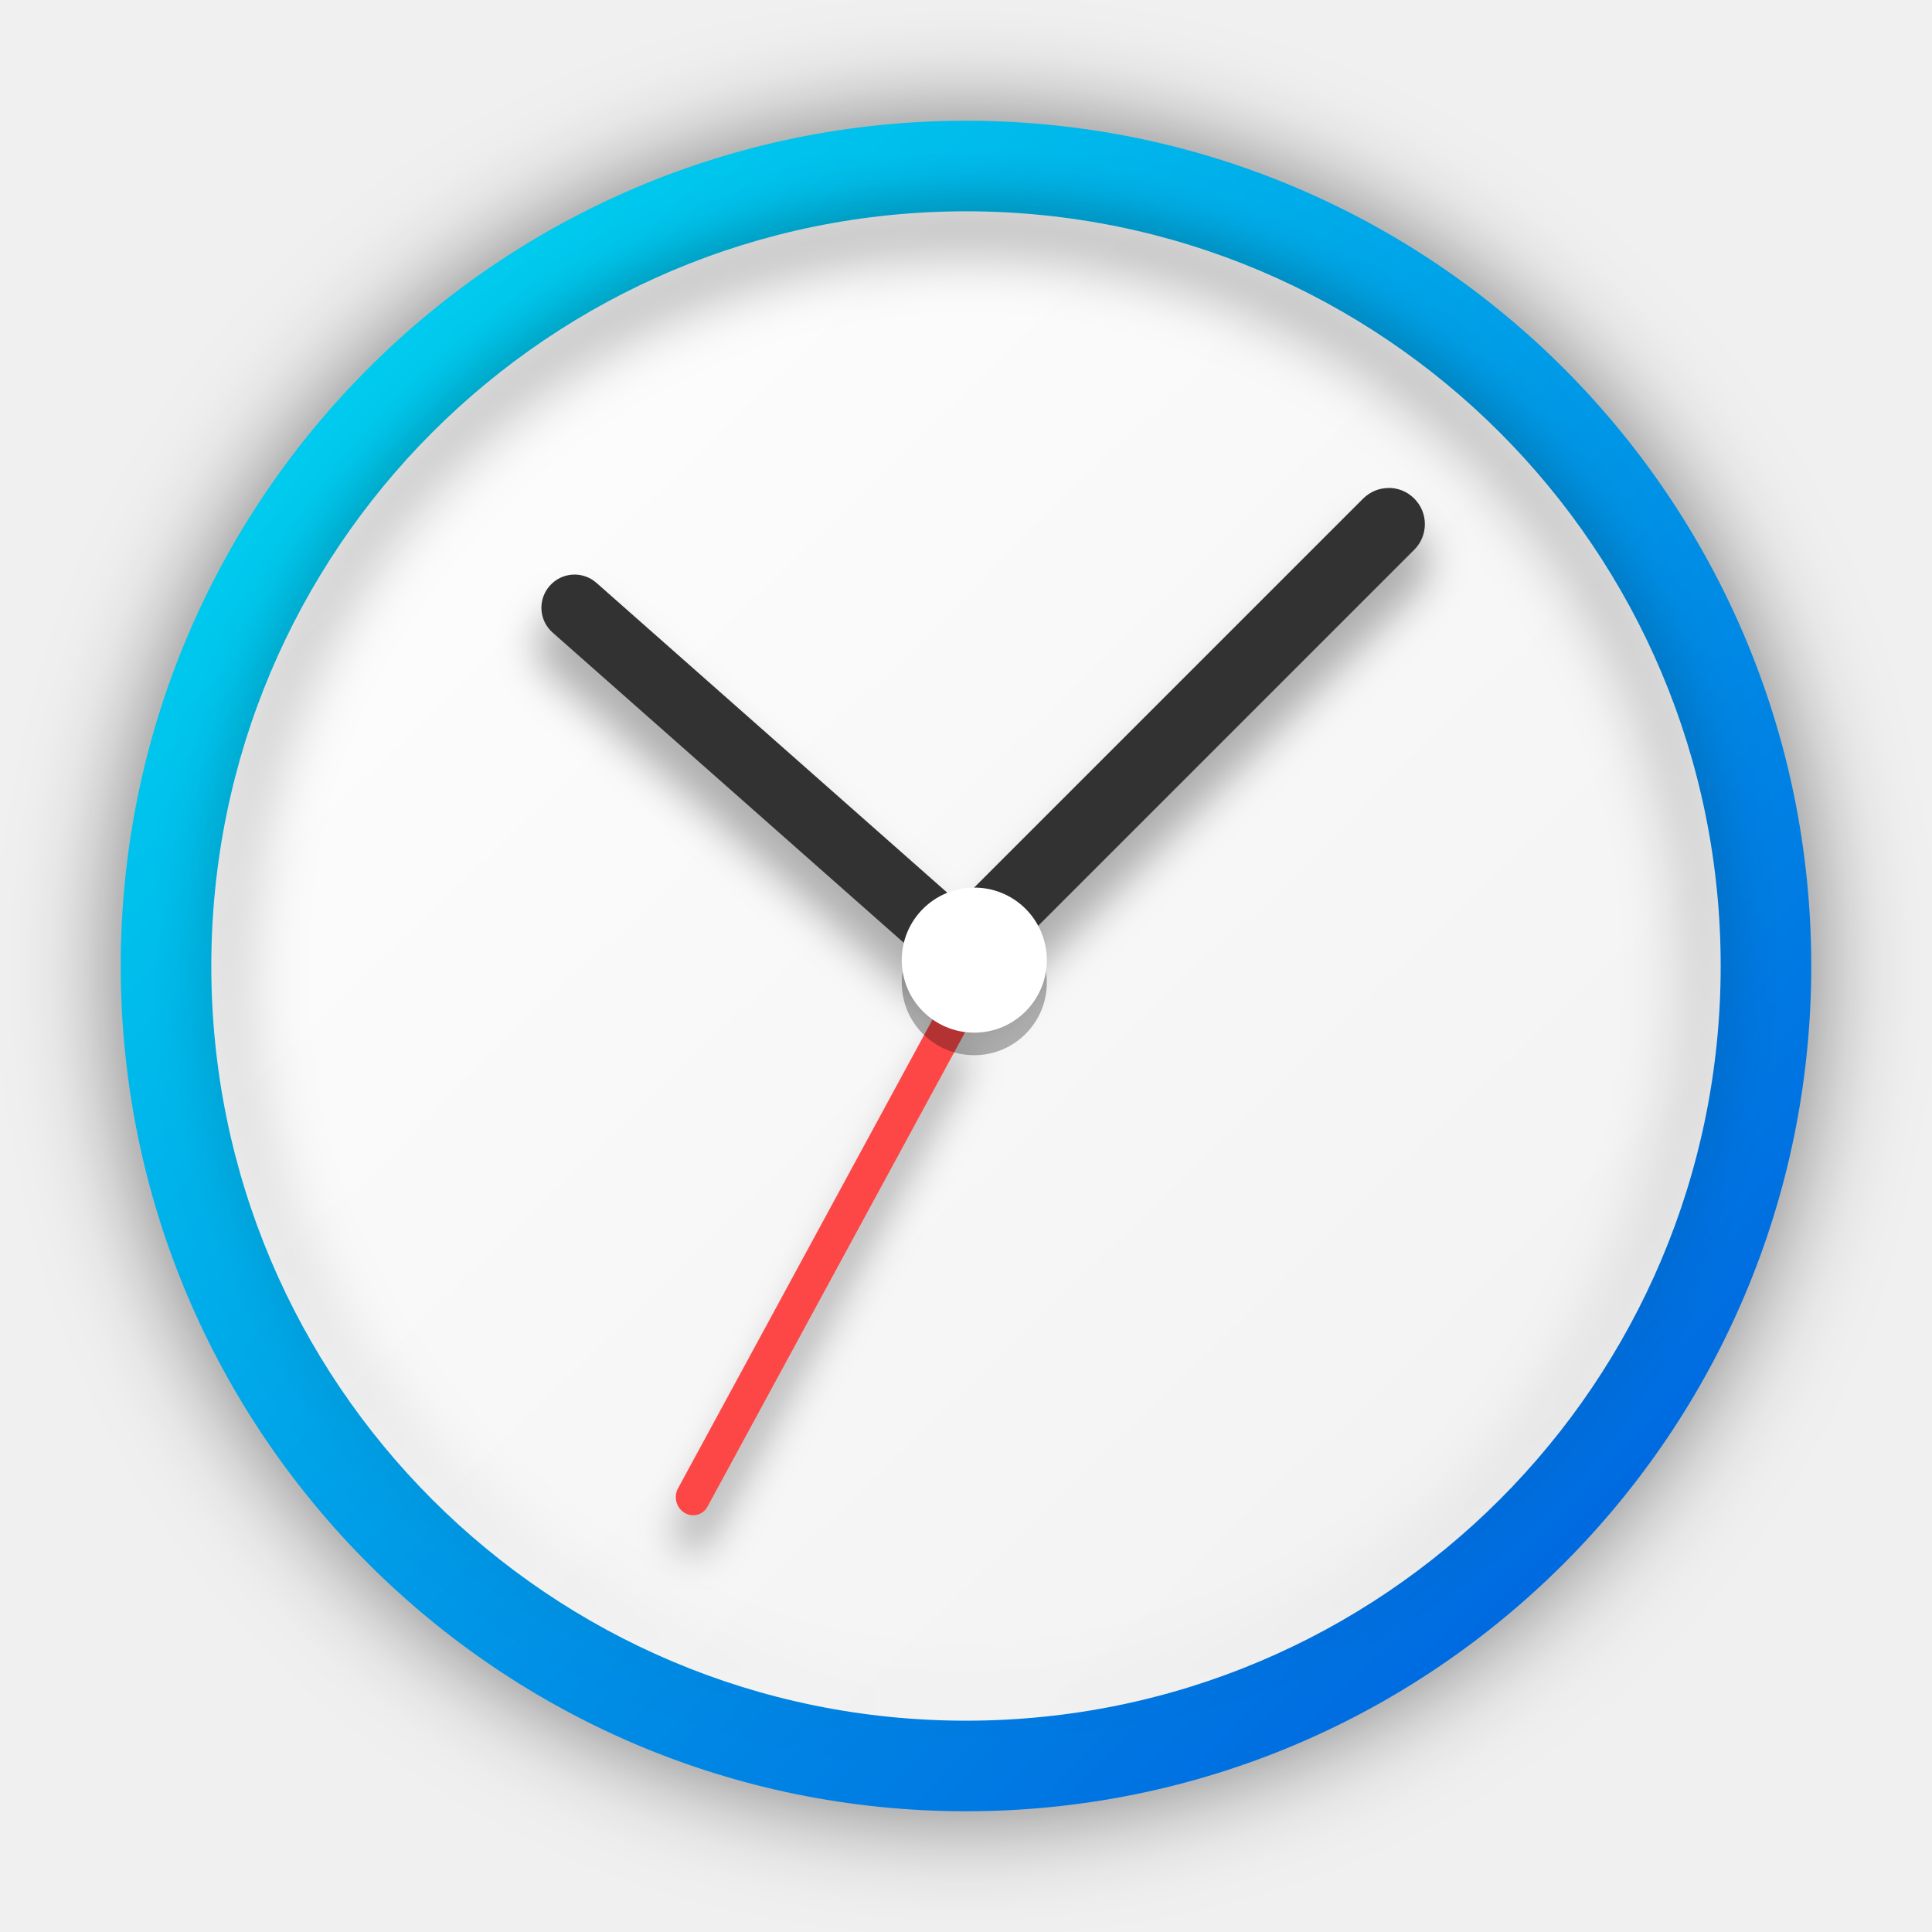
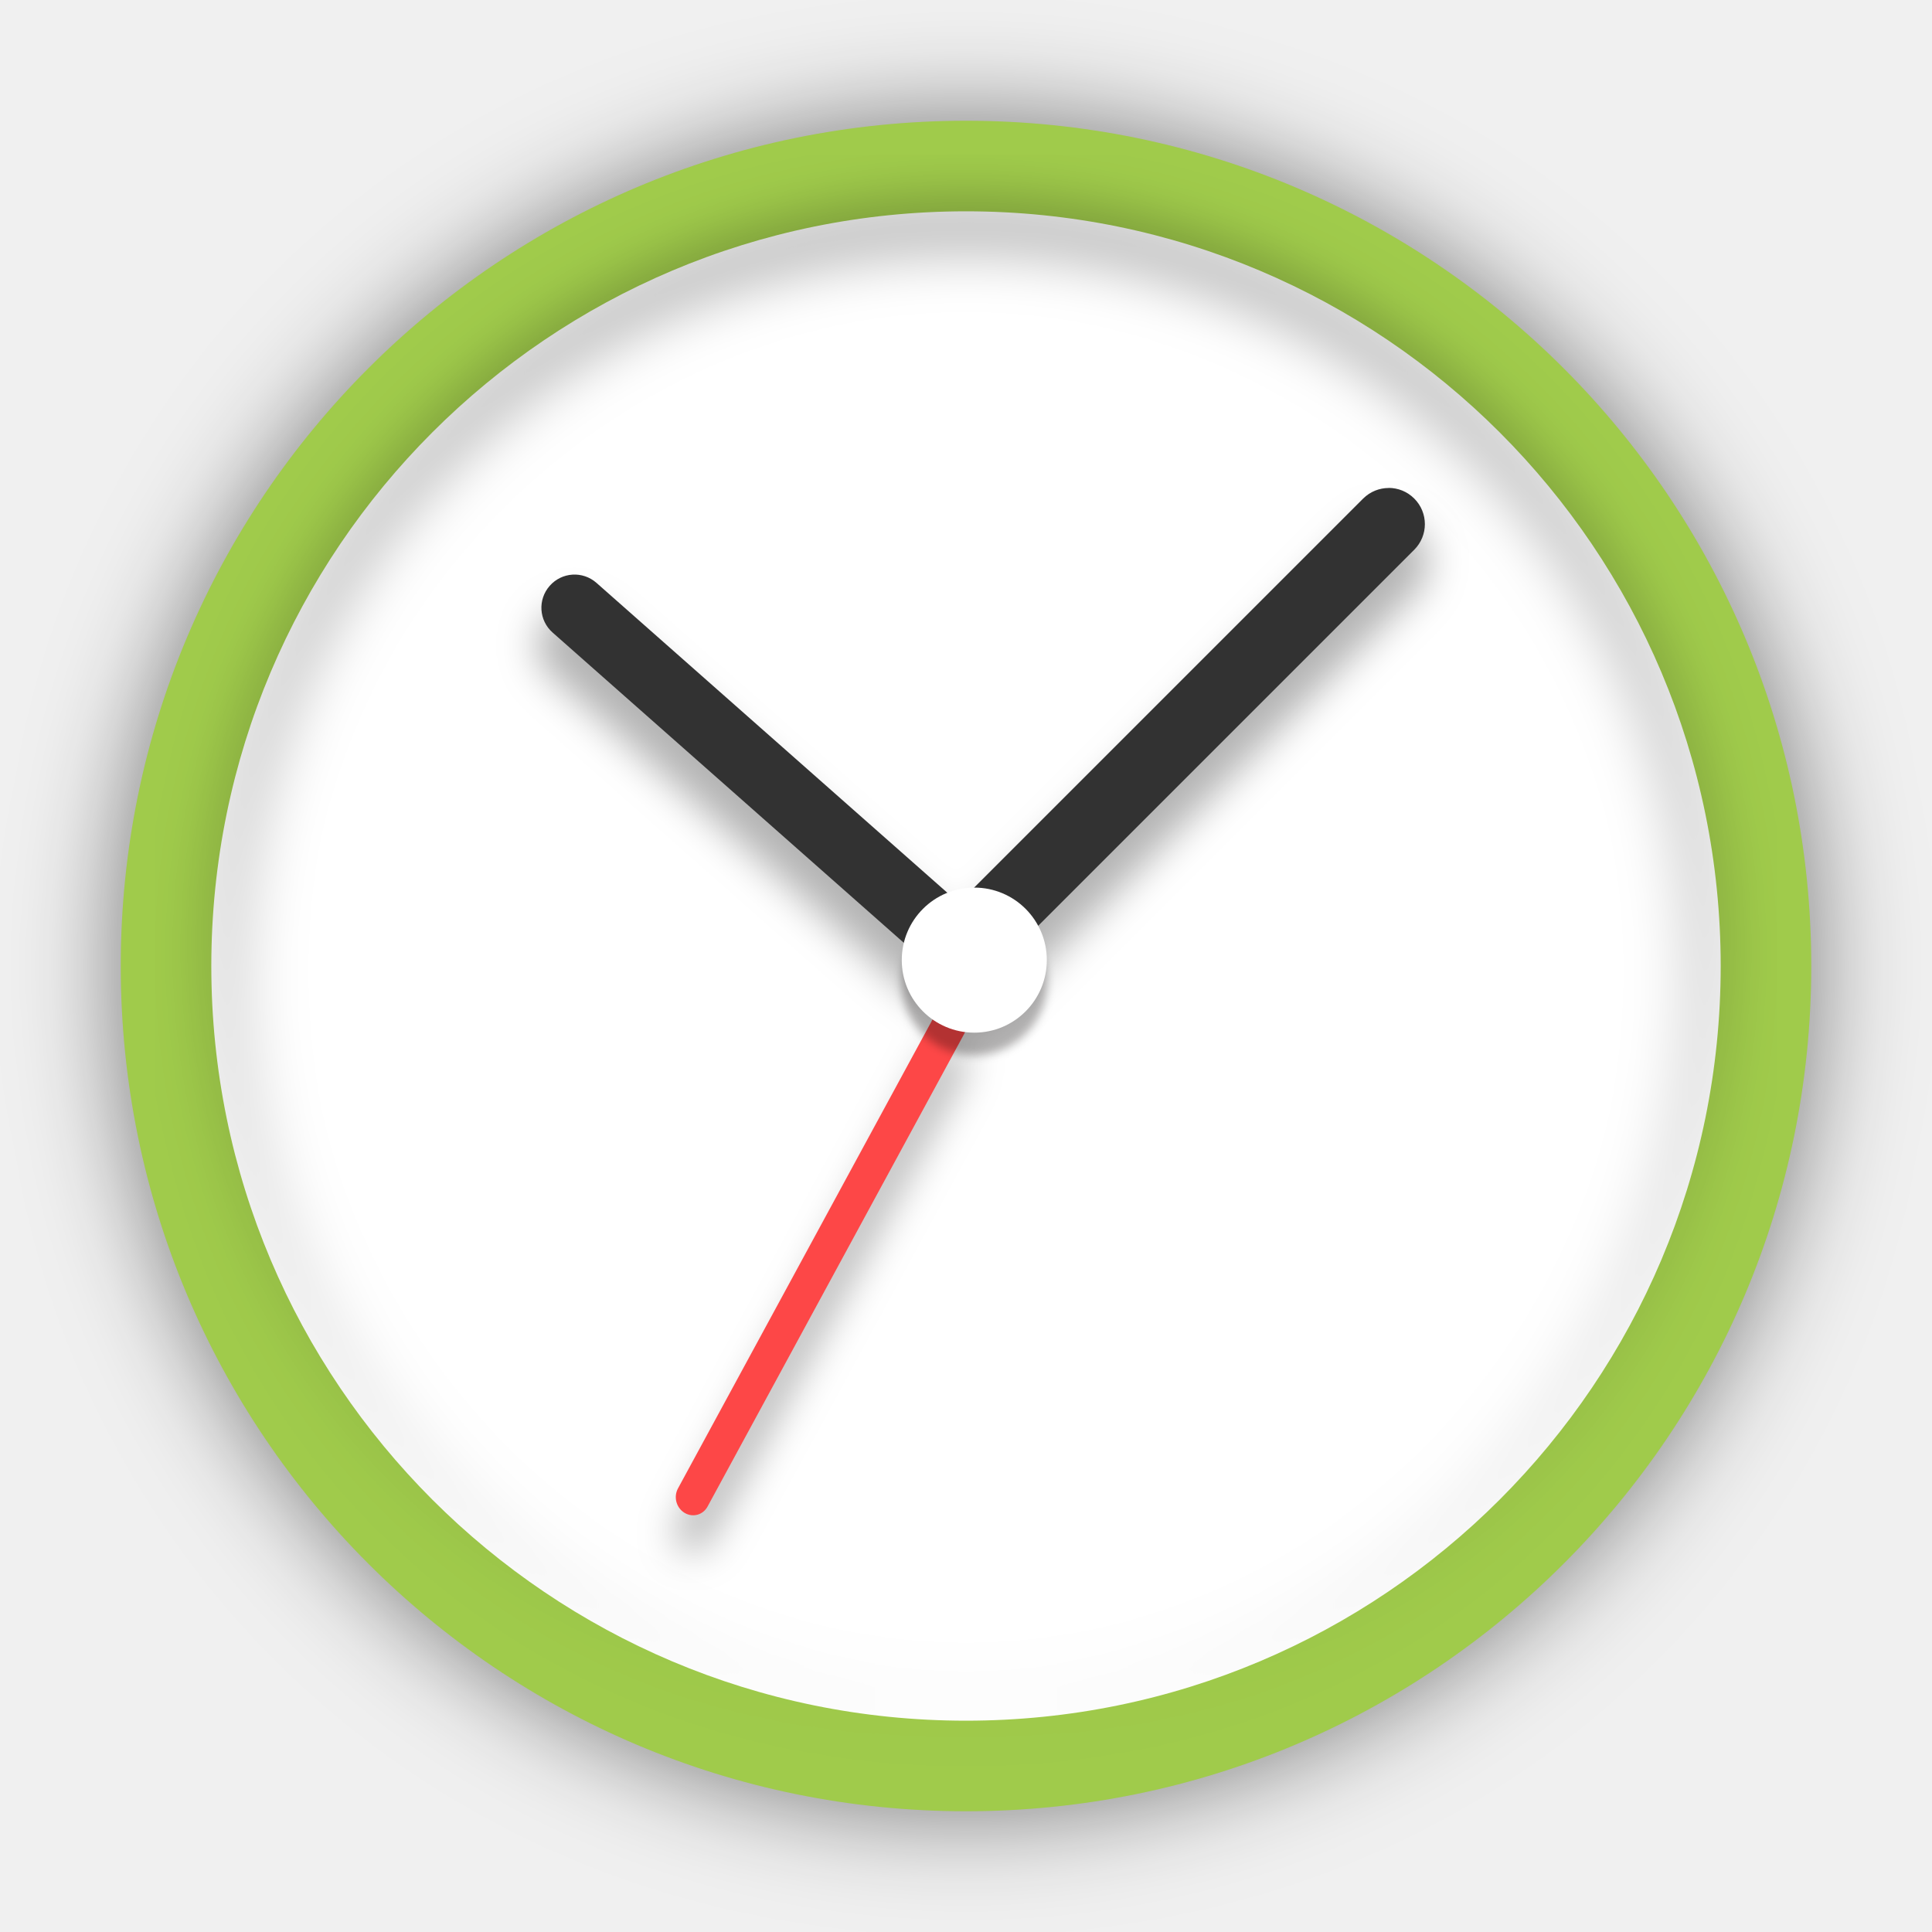
<svg xmlns="http://www.w3.org/2000/svg" xmlns:xlink="http://www.w3.org/1999/xlink" id="svg28" viewBox="0 0 24 24" version="1.1" height="32" width="32">
  <defs id="defs6">
    <linearGradient id="linearGradient958">
      <stop id="stop954" offset="0" style="stop-color:#000000;stop-opacity:1;" />
      <stop id="stop956" offset="1" style="stop-color:#000000;stop-opacity:0;" />
    </linearGradient>
-     <linearGradient id="linearGradient890">
-       <stop id="stop886" offset="0" style="stop-color:#0049dc;stop-opacity:1" />
-       <stop id="stop888" offset="1" style="stop-color:#00e9f2;stop-opacity:1" />
-     </linearGradient>
-     <linearGradient id="linearGradient843">
-       <stop id="stop839" offset="0" style="stop-color:#ffffff;stop-opacity:1;" />
-       <stop id="stop841" offset="1" style="stop-color:#f0f0f0;stop-opacity:1" />
-     </linearGradient>
    <clipPath id="clipPath4">
      <rect y="0" x="0" id="rect2" height="384" width="384" />
    </clipPath>
-     <linearGradient gradientTransform="matrix(0.06175483,0,0,0.06175483,0.04117845,0.2159451)" gradientUnits="userSpaceOnUse" y2="347.023" x2="347.087" y1="37.871" x1="46.721" id="linearGradient845" xlink:href="#linearGradient843" />
-     <linearGradient gradientTransform="matrix(0,-0.5,0.5,0,4.9999999e-8,24)" gradientUnits="userSpaceOnUse" y2="0.414" x2="48.02" y1="49.887" x1="-0.164" id="linearGradient892" xlink:href="#linearGradient890" />
    <filter height="1.096" y="-0.048" width="1.096" x="-0.048" id="filter950" style="color-interpolation-filters:sRGB">
      <feGaussianBlur id="feGaussianBlur952" stdDeviation="0.735" />
    </filter>
    <linearGradient gradientUnits="userSpaceOnUse" y2="24" x2="44.15" y1="24" x1="3.85" id="linearGradient960" xlink:href="#linearGradient958" />
    <filter height="1.09" y="-0.045" width="1.103" x="-0.052" id="filter986" style="color-interpolation-filters:sRGB">
      <feGaussianBlur id="feGaussianBlur988" stdDeviation="0.478" />
    </filter>
    <filter style="color-interpolation-filters:sRGB" id="filter60073" x="-0.075" width="1.15" y="-0.075" height="1.15">
      <feGaussianBlur stdDeviation="0.656" id="feGaussianBlur60075" />
    </filter>
+     <filter style="color-interpolation-filters:sRGB" id="filter858" x="-0.075" width="1.15" y="-0.075" height="1.15">
+       <feGaussianBlur stdDeviation="0.056" id="feGaussianBlur860" />
+     </filter>
  </defs>
  <path id="path12-1" style="opacity:0.5;fill:#000000;fill-opacity:1;fill-rule:evenodd;stroke-width:0.069;filter:url(#filter60073)" d="m 22.5,12 c 0,5.799 -4.701,10.5 -10.5,10.5 C 6.201,22.5 1.5,17.799 1.5,12 1.5,6.201 6.201,1.5 12,1.5 17.799,1.5 22.5,6.201 22.5,12" />
-   <path id="path10" style="fill:url(#linearGradient892);fill-opacity:1;fill-rule:evenodd;stroke-width:0.062" d="M 12,1.5 C 17.799,1.5 22.5,6.201 22.5,12 22.5,17.799 17.799,22.5 12,22.5 6.201,22.5 1.5,17.799 1.5,12 1.5,6.201 6.201,1.5 12,1.5 Z" />
-   <path id="path12" style="fill:url(#linearGradient845);fill-opacity:1;fill-rule:evenodd;stroke-width:0.062" d="m 21.375,12 c 0,5.178 -4.197,9.375 -9.375,9.375 -5.178,0 -9.375,-4.197 -9.375,-9.375 0,-5.178 4.197,-9.375 9.375,-9.375 5.178,0 9.375,4.197 9.375,9.375" />
+   <path id="path10" style="fill:#a0cb4b;fill-opacity:1;fill-rule:evenodd;stroke-width:0.062" d="M 12,1.5 C 17.799,1.5 22.5,6.201 22.5,12 22.5,17.799 17.799,22.5 12,22.5 6.201,22.5 1.5,17.799 1.5,12 1.5,6.201 6.201,1.5 12,1.5 Z" />
+   <path id="path12" style="fill:#ffffff;fill-opacity:1;fill-rule:evenodd;stroke-width:0.062" d="m 21.375,12 c 0,5.178 -4.197,9.375 -9.375,9.375 -5.178,0 -9.375,-4.197 -9.375,-9.375 0,-5.178 4.197,-9.375 9.375,-9.375 5.178,0 9.375,4.197 9.375,9.375" />
  <path transform="matrix(0.5,0,0,0.5,4.9999999e-8,6)" id="path16" style="color:#000000;font-variant-ligatures:normal;font-variant-position:normal;font-variant-caps:normal;font-variant-numeric:normal;font-variant-alternates:normal;font-feature-settings:normal;text-indent:0;text-decoration:none;text-decoration-line:none;text-decoration-style:solid;text-decoration-color:#000000;text-transform:none;text-orientation:mixed;dominant-baseline:auto;white-space:normal;shape-padding:0;opacity:0.3;isolation:auto;mix-blend-mode:normal;solid-color:#000000;stroke-width:0.124;filter:url(#filter986);color-rendering:auto;image-rendering:auto;shape-rendering:auto" dominant-baseline="auto" d="m 34.491,0.941 c -0.259,0 -0.518,0.099 -0.715,0.297 l -9.971,9.971 -7.47e-4,-7.47e-4 V 11.208 L 14.883,3.327 c -0.386,-0.341 -0.978,-0.305 -1.319,0.082 -0.342,0.386 -0.305,0.977 0.082,1.319 l 8.92,7.881 c 0.182,0.161 0.409,0.226 0.634,0.222 0.046,0.086 0.095,0.171 0.167,0.244 l 0.033,0.033 h 0.017 c 0.397,0.353 1.001,0.348 1.381,-0.032 L 35.205,2.667 c 0.395,-0.395 0.395,-1.035 0,-1.429 C 35.008,1.04 34.749,0.941 34.491,0.941 Z M 23.536,13.961 c -0.135,0.008 -0.262,0.084 -0.333,0.215 L 16.832,25.909 c -0.114,0.209 -0.041,0.479 0.161,0.604 0.203,0.125 0.459,0.056 0.573,-0.153 l 6.371,-11.733 c 0.114,-0.209 0.041,-0.479 -0.162,-0.604 -0.076,-0.047 -0.159,-0.066 -0.24,-0.062 z" />
  <path style="fill:#323232;fill-opacity:1;stroke:none;stroke-width:0.111" id="path18" d="m 17.251,6.062 c -0.115,0 -0.23,0.044 -0.318,0.132 l -5.025,5.025 c -0.011,-0.013 -0.024,-0.026 -0.037,-0.038 L 7.41,7.241 C 7.239,7.09 6.98,7.106 6.829,7.277 6.678,7.448 6.694,7.707 6.865,7.858 L 11.325,11.798 c 0.089,0.079 0.202,0.112 0.311,0.101 0.022,0.049 0.052,0.094 0.092,0.134 h 2.48e-4 c 0.176,0.176 0.46,0.176 0.636,0 l 5.204,-5.204 c 0.176,-0.176 0.176,-0.46 0,-0.636 -0.088,-0.088 -0.203,-0.132 -0.318,-0.132 z" />
  <path style="fill:#fd4747;stroke:none;stroke-width:0.062" id="path22" d="m 8.422,18.49 3.185,-5.867 c 0.057,-0.105 0.185,-0.139 0.287,-0.077 0.101,0.062 0.138,0.197 0.081,0.302 L 8.789,18.716 C 8.732,18.82 8.604,18.855 8.502,18.792 8.401,18.73 8.365,18.595 8.422,18.49 Z" />
-   <path id="path24" style="opacity:0.3;fill:#030000;stroke-width:0.062" d="m 13.004,12.207 c -2.48e-4,0.497 -0.403,0.901 -0.901,0.901 -0.498,0 -0.901,-0.403 -0.901,-0.901 -2.5e-4,-0.498 0.403,-0.901 0.901,-0.901 0.498,0 0.901,0.403 0.901,0.901" />
+   <path id="path24" style="opacity:0.3;fill:#030000;stroke-width:0.062;filter:url(#filter858)" d="m 13.004,12.207 c -2.48e-4,0.497 -0.403,0.901 -0.901,0.901 -0.498,0 -0.901,-0.403 -0.901,-0.901 -2.5e-4,-0.498 0.403,-0.901 0.901,-0.901 0.498,0 0.901,0.403 0.901,0.901" />
  <path id="path26" style="fill:#ffffff;stroke:none;stroke-width:0.062" d="m 13.004,11.927 c -2.48e-4,0.497 -0.403,0.901 -0.901,0.901 -0.498,0 -0.901,-0.403 -0.901,-0.901 -2.5e-4,-0.498 0.403,-0.901 0.901,-0.901 0.498,0 0.901,0.403 0.901,0.901" />
  <path transform="matrix(0,0.5,-0.5,0,24,1.65e-7)" id="path12-7" style="opacity:0.5;fill:none;fill-opacity:1;fill-rule:evenodd;stroke:url(#linearGradient960);stroke-width:0.73;stroke-miterlimit:4;stroke-dasharray:none;stroke-opacity:1;filter:url(#filter950)" d="M 42.385,24 C 42.385,34.154 34.154,42.385 24,42.385 13.846,42.385 5.615,34.154 5.615,24 5.615,13.846 13.846,5.615 24,5.615 34.154,5.615 42.385,13.846 42.385,24" />
</svg>
